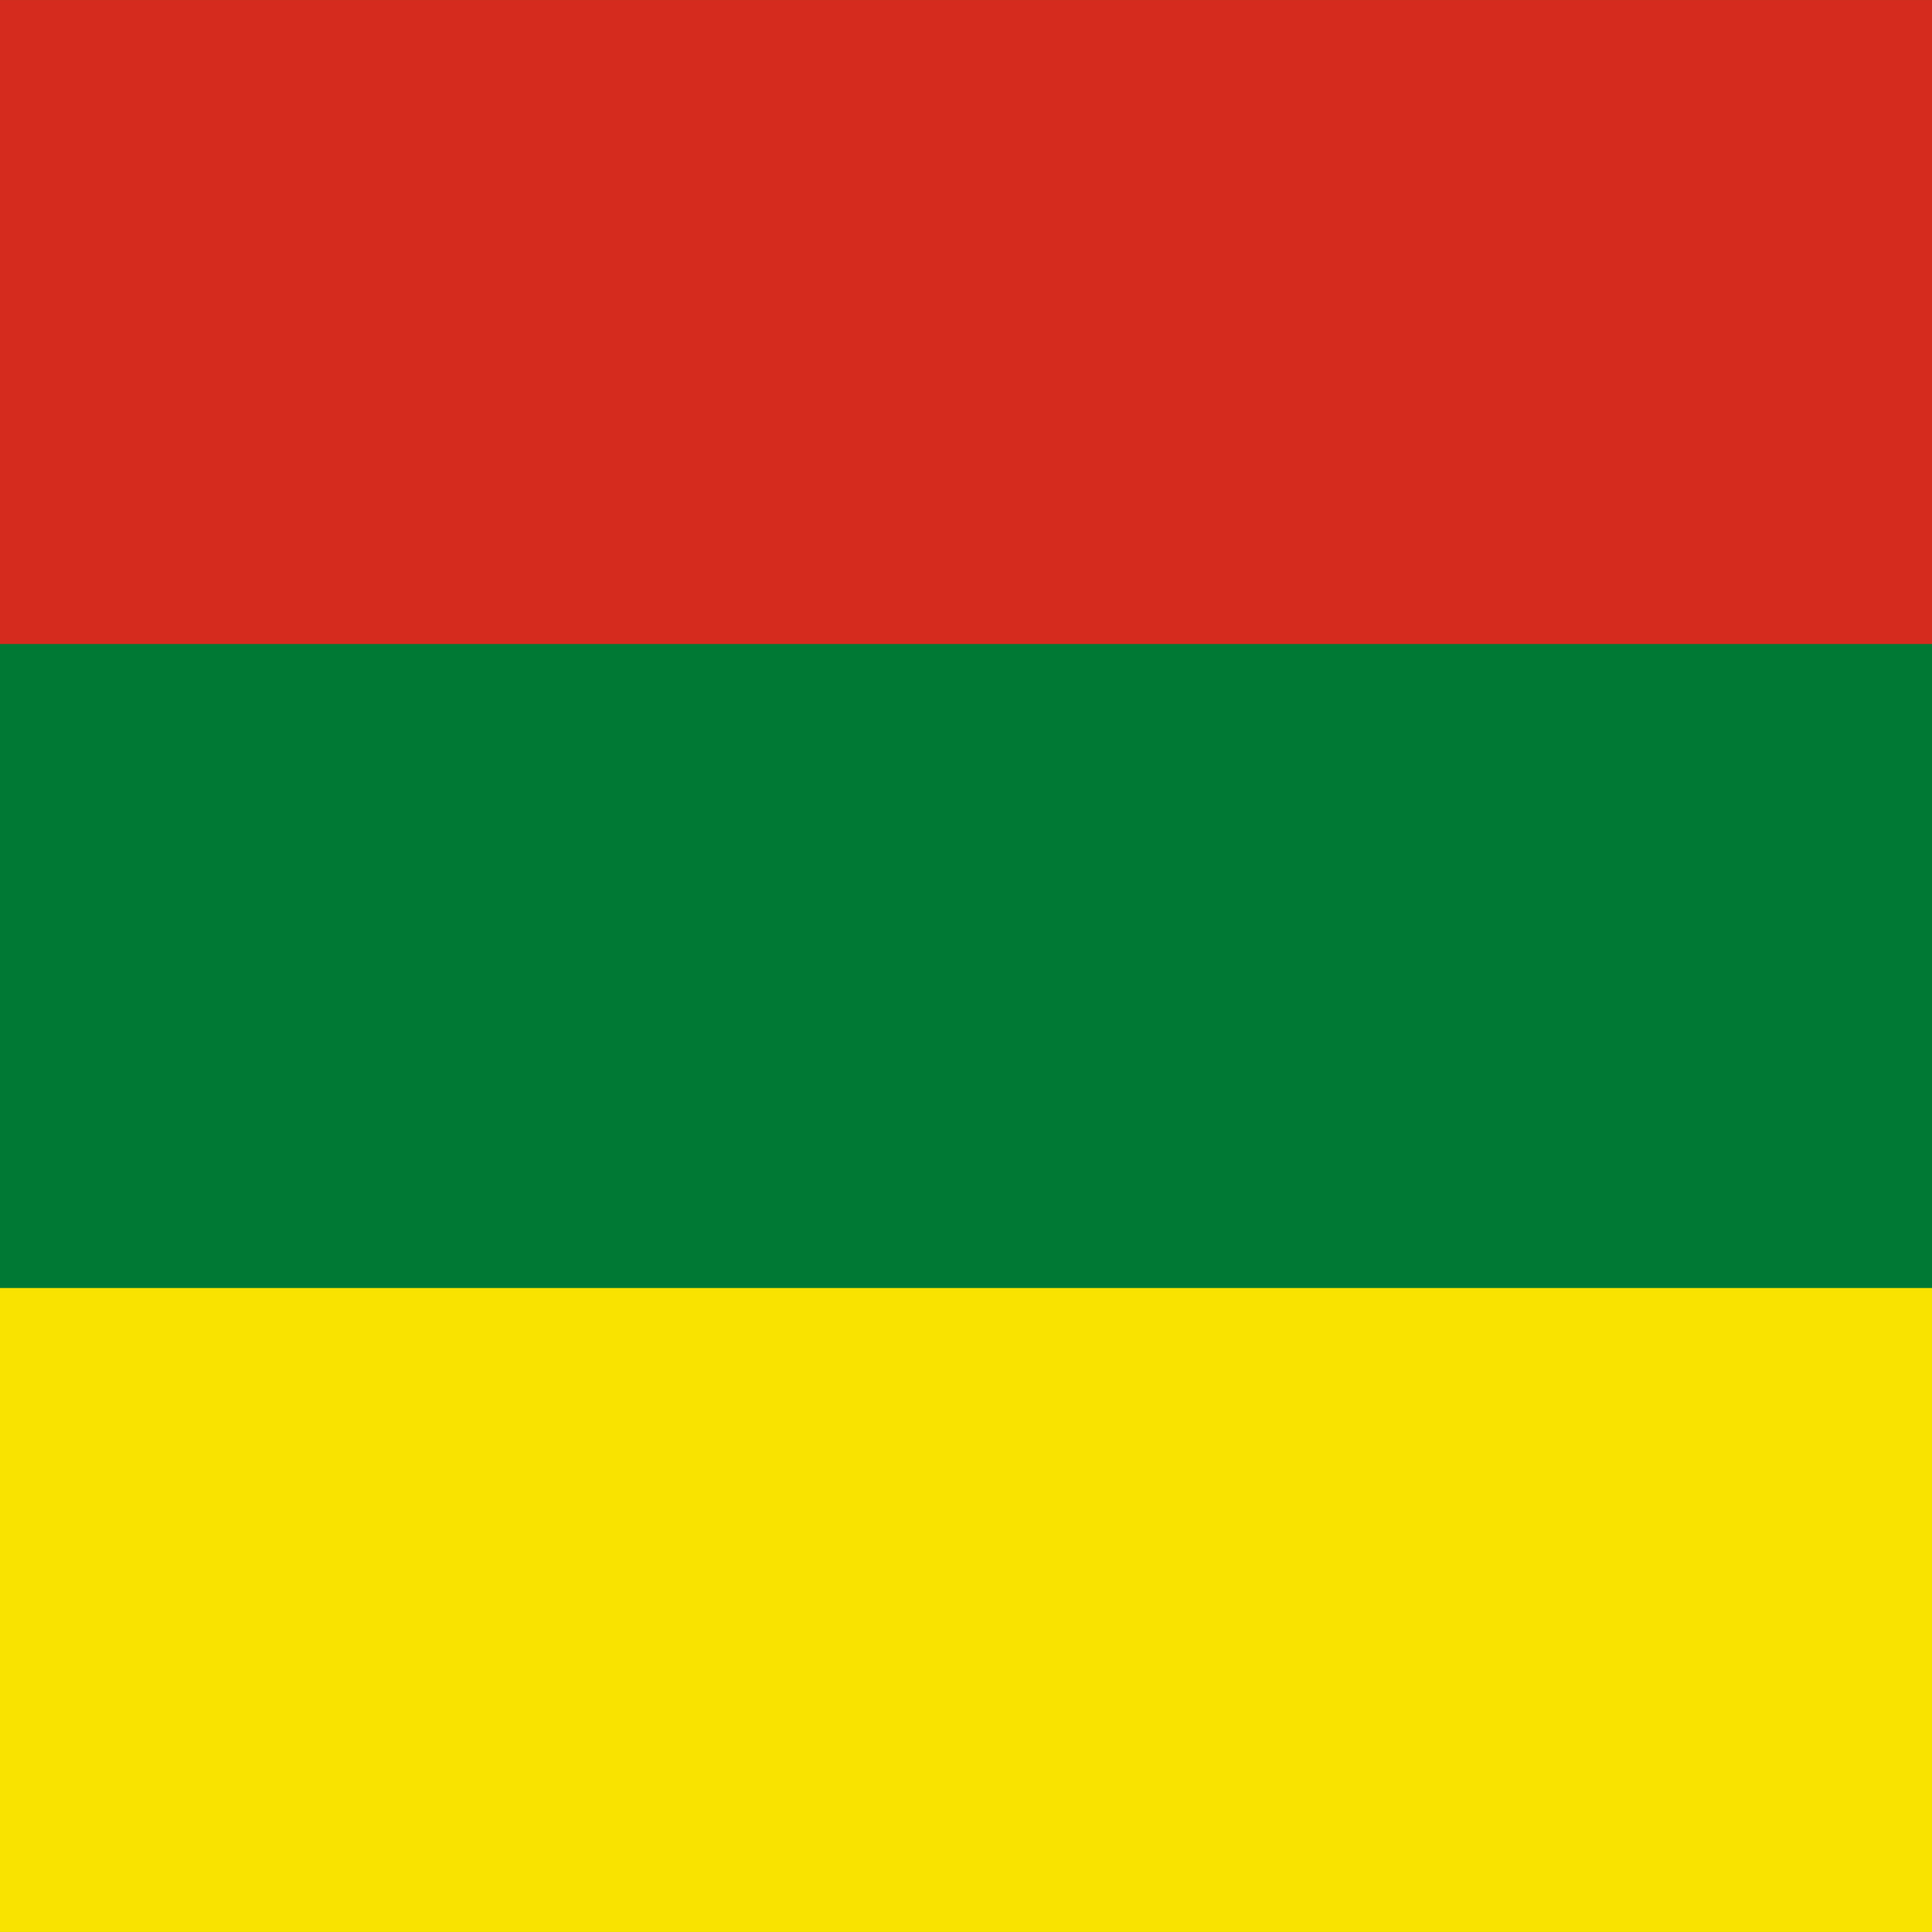
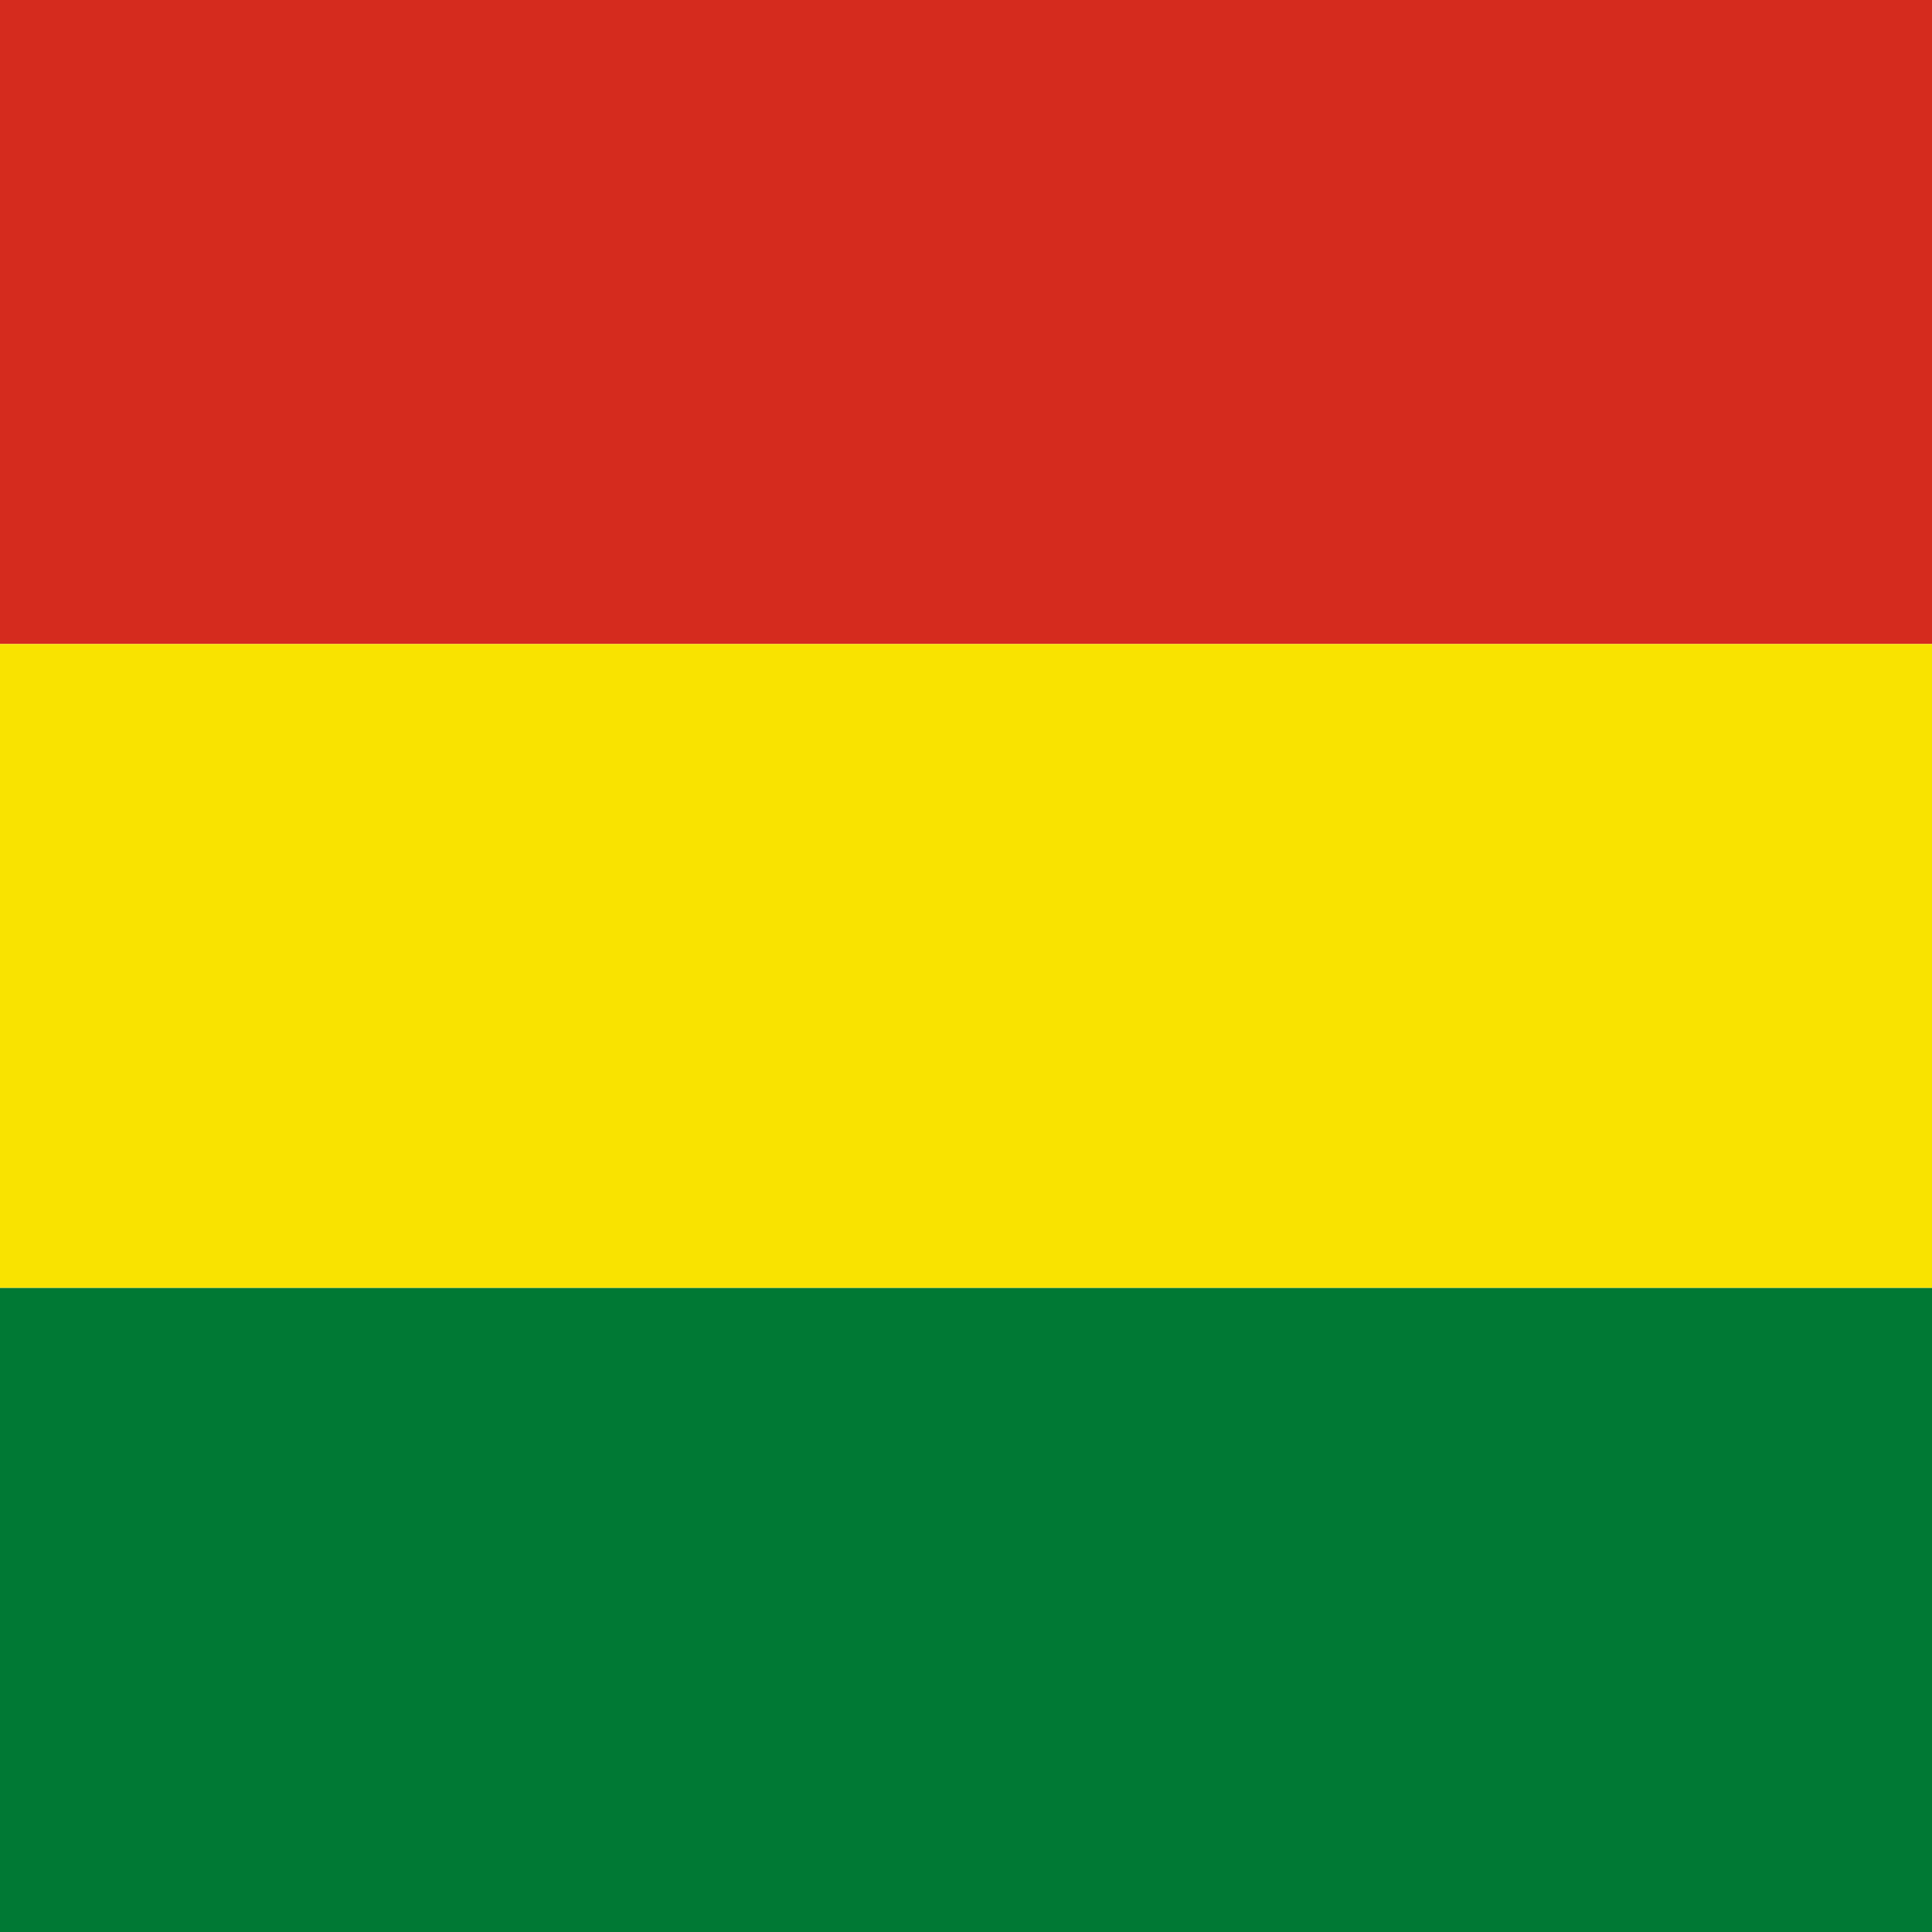
- <svg xmlns="http://www.w3.org/2000/svg" viewBox="85.333 85.333 341.333 341.333">
-   <rect y="85.337" fill="#007934" width="512" height="341.326" />
-   <rect y="85.337" fill="#d52b1e" width="512" height="113.775" />
-   <rect y="312.888" fill="#f9e300" width="512" height="113.775" />
+ <svg xmlns="http://www.w3.org/2000/svg" viewBox="85.5 0 342 342">
+   <path fill="#d52b1e" d="M0 0h513v114H0z" />
+   <path fill="#f9e300" d="M0 114h513v114H0z" />
+   <path fill="#007934" d="M0 228h513v114H0z" />
</svg>
